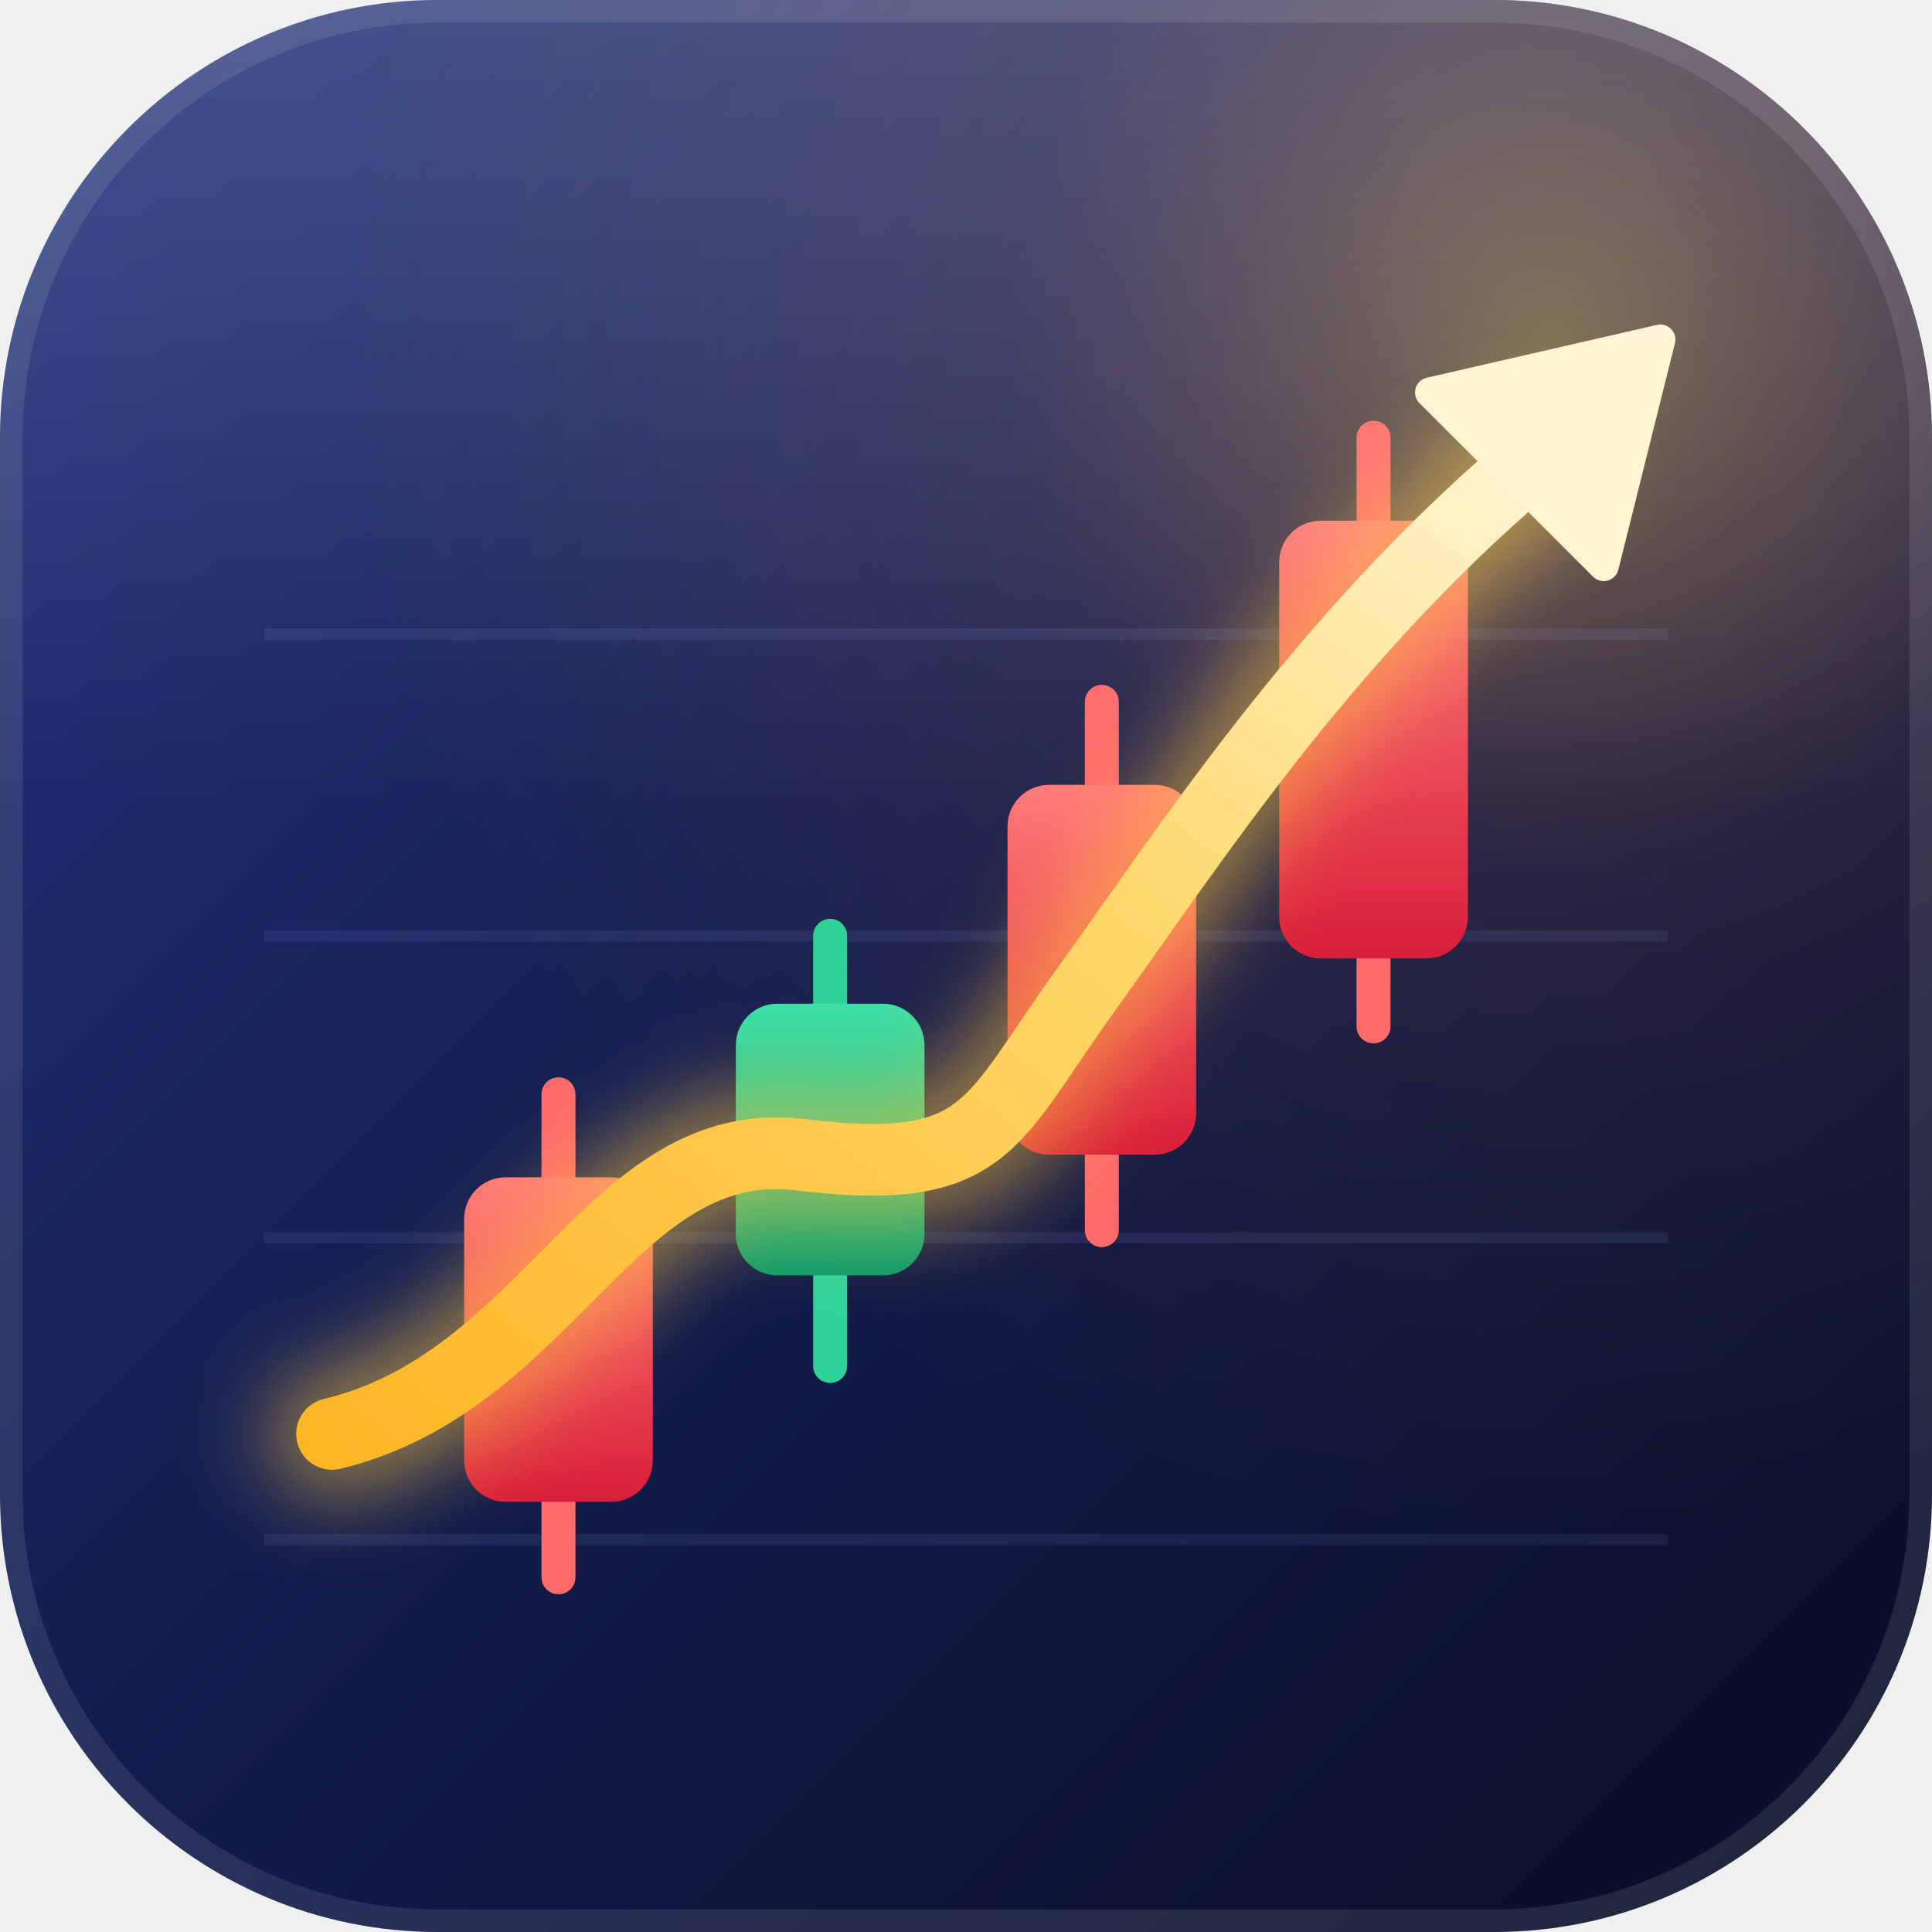
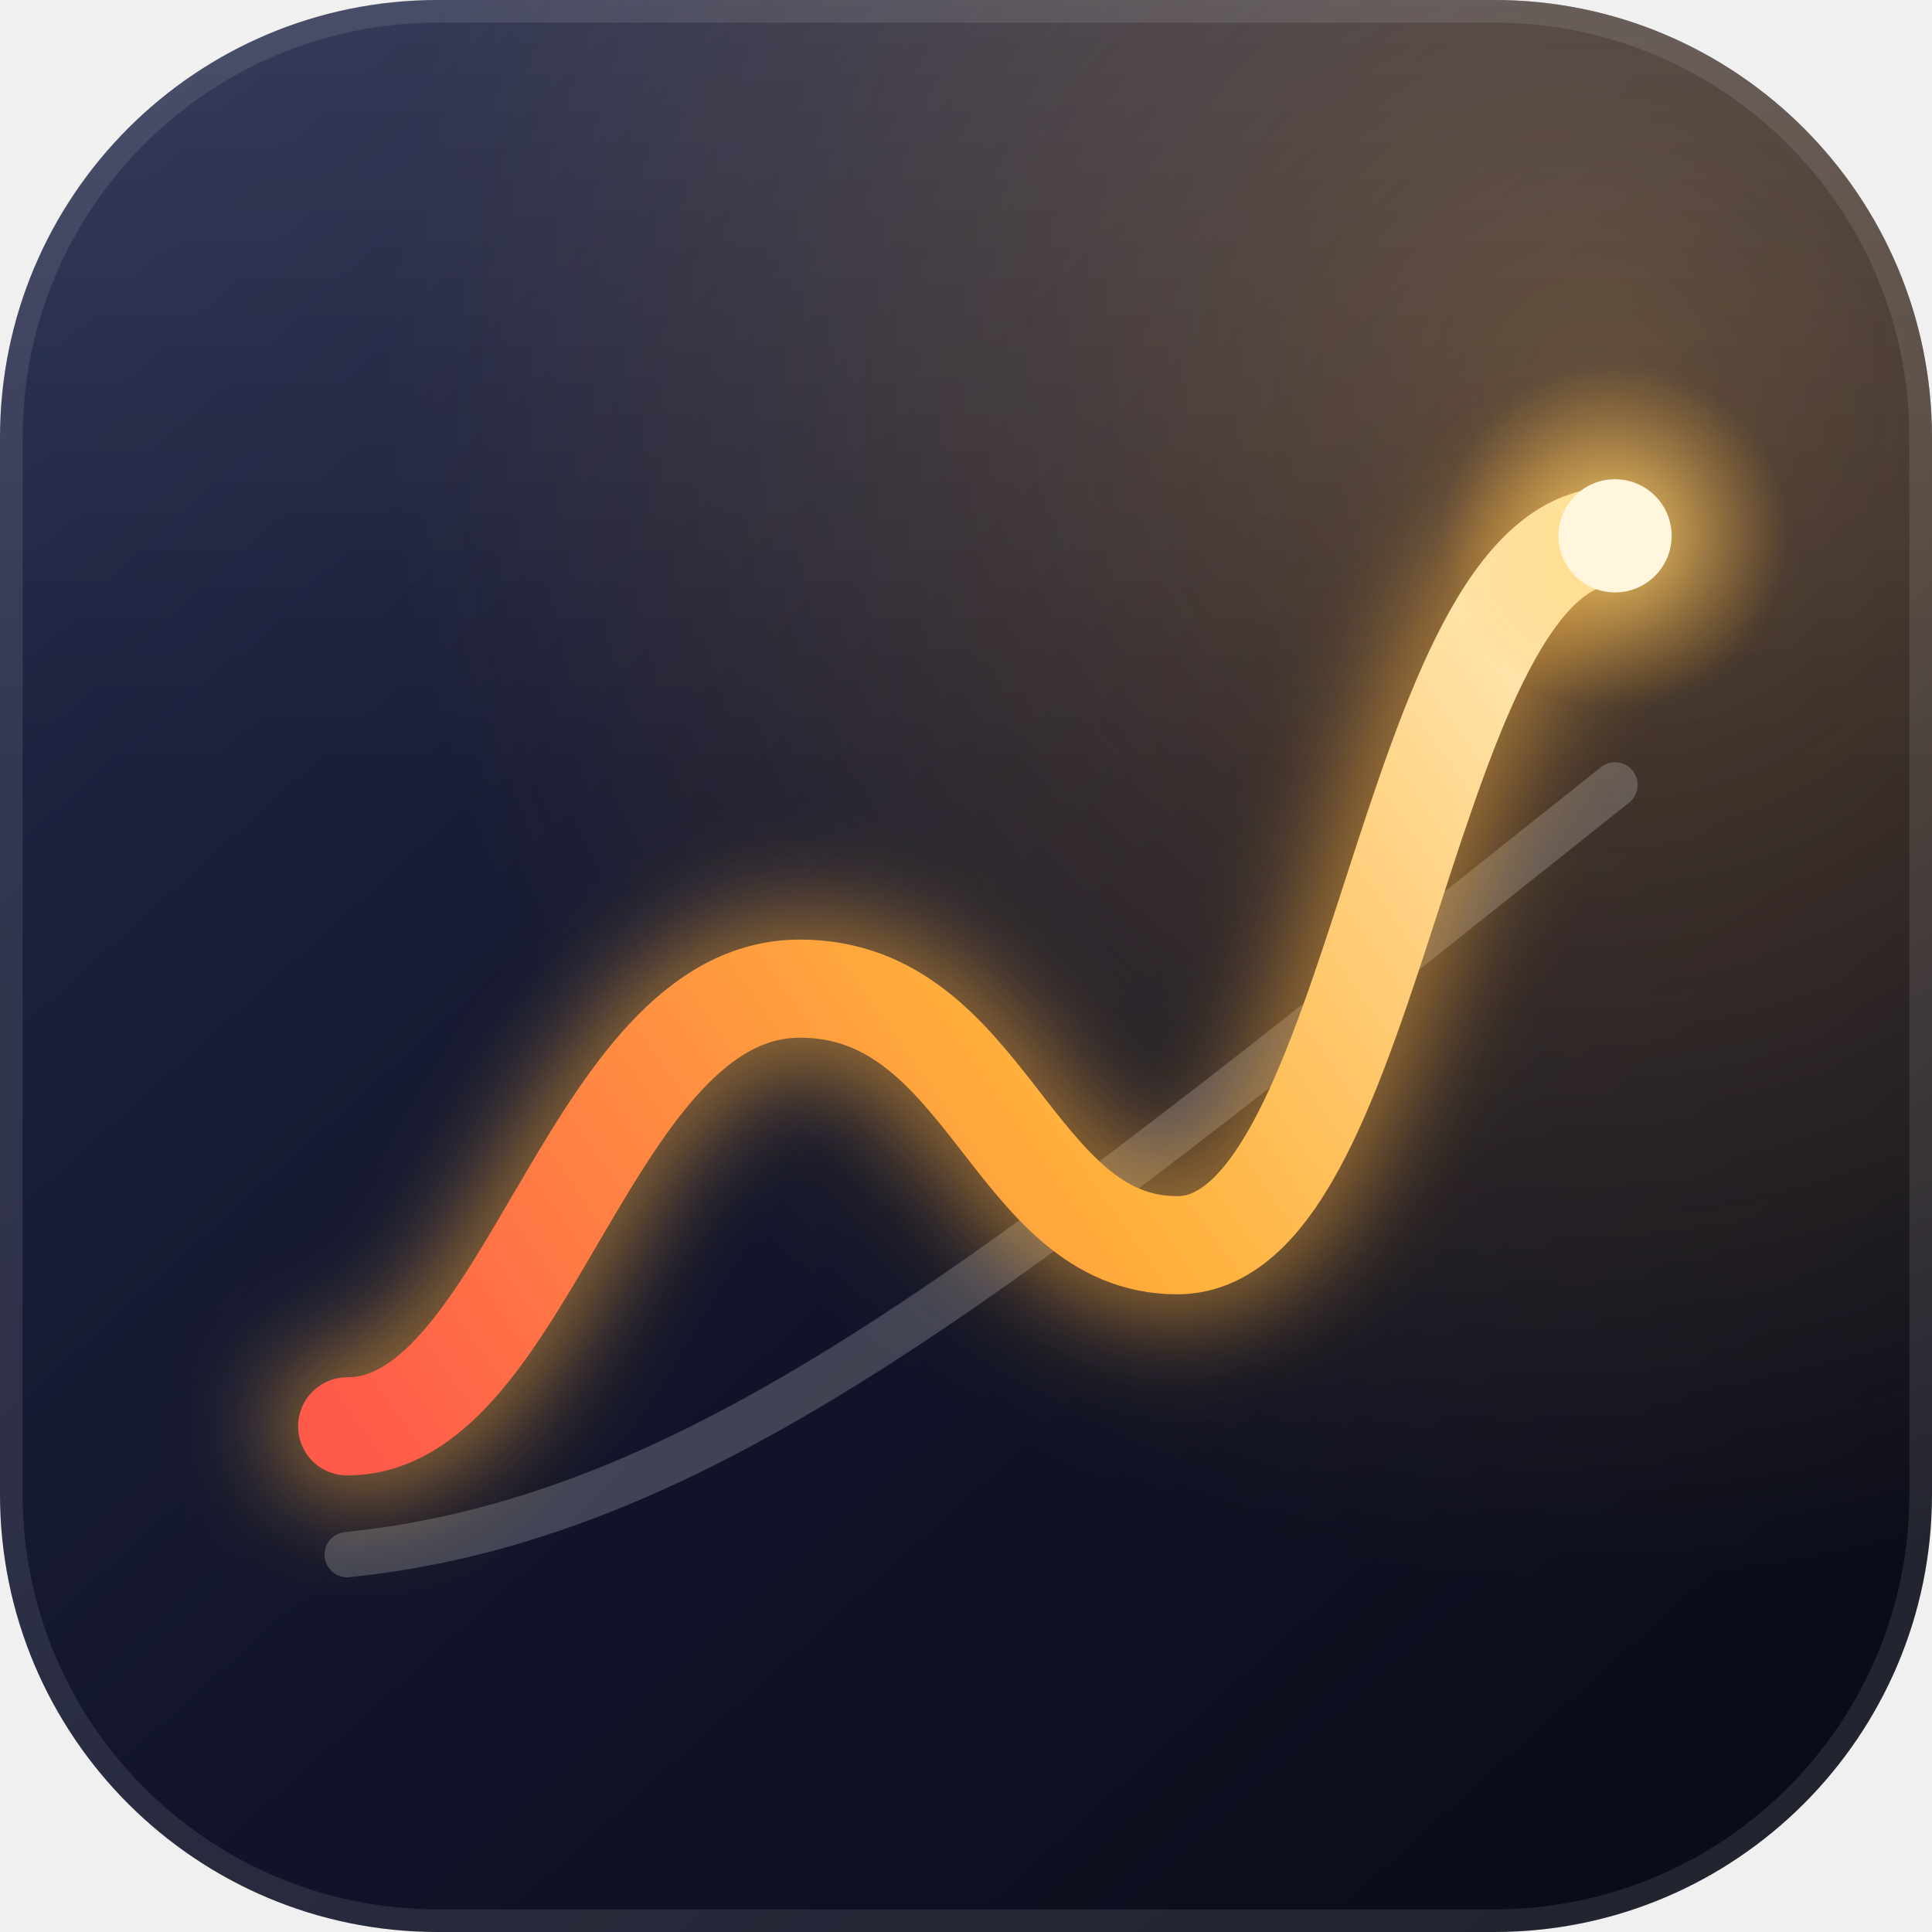
<svg xmlns="http://www.w3.org/2000/svg" viewBox="0 0 512 512">
  <defs>
-     <linearGradient id="bg" x1="0" y1="0" x2="1" y2="1">
-       <stop offset="0" stop-color="#22357f" />
-       <stop offset=".5" stop-color="#121c4d" />
-       <stop offset="1" stop-color="#070c22" />
+     <linearGradient id="bg" x1="0" y1="0" x2=".9" y2="1">
+       <stop offset="0" stop-color="#242a4d" />
+       <stop offset=".55" stop-color="#12152b" />
+       <stop offset="1" stop-color="#090b17" />
    </linearGradient>
-     <radialGradient id="halo" cx=".8" cy=".18" r=".62">
-       <stop offset="0" stop-color="#ffc83d" stop-opacity=".42" />
-       <stop offset=".45" stop-color="#ff8a3d" stop-opacity=".10" />
-       <stop offset="1" stop-color="#ff8a3d" stop-opacity="0" />
+     <radialGradient id="warm" cx=".82" cy=".2" r=".62">
+       <stop offset="0" stop-color="#ffb13b" stop-opacity=".30" />
+       <stop offset="1" stop-color="#ffb13b" stop-opacity="0" />
    </radialGradient>
-     <linearGradient id="up" x1="0" y1="0" x2="0" y2="1">
-       <stop offset="0" stop-color="#ff7a7a" />
-       <stop offset="1" stop-color="#d81f3a" />
+     <linearGradient id="line" gradientUnits="userSpaceOnUse" x1="92" y1="378" x2="428" y2="142">
+       <stop offset="0" stop-color="#ff5a4a" />
+       <stop offset=".5" stop-color="#ffb13b" />
+       <stop offset="1" stop-color="#fff0c4" />
    </linearGradient>
-     <linearGradient id="dn" x1="0" y1="0" x2="0" y2="1">
-       <stop offset="0" stop-color="#3fe0a8" />
-       <stop offset="1" stop-color="#0c9a6a" />
-     </linearGradient>
-     <linearGradient id="gold" x1="0" y1="1" x2="1" y2="0">
-       <stop offset="0" stop-color="#ffb627" />
-       <stop offset=".6" stop-color="#ffd76a" />
-       <stop offset="1" stop-color="#fff4cf" />
-     </linearGradient>
-     <linearGradient id="gloss" x1="0" y1="0" x2="0" y2="1">
-       <stop offset="0" stop-color="#fff" stop-opacity=".16" />
-       <stop offset=".42" stop-color="#fff" stop-opacity="0" />
+     <radialGradient id="head">
+       <stop offset="0" stop-color="#fff8dc" stop-opacity=".9" />
+       <stop offset=".3" stop-color="#ffd166" stop-opacity=".5" />
+       <stop offset="1" stop-color="#ffb13b" stop-opacity="0" />
+     </radialGradient>
+     <linearGradient id="sheen" x1="0" y1="0" x2="0" y2="1">
+       <stop offset="0" stop-color="#fff" stop-opacity=".09" />
+       <stop offset=".4" stop-color="#fff" stop-opacity="0" />
    </linearGradient>
    <filter id="blur" x="-30%" y="-30%" width="160%" height="160%">
-       <feGaussianBlur stdDeviation="11" />
+       <feGaussianBlur stdDeviation="13" />
    </filter>
    <clipPath id="tile">
      <rect width="512" height="512" rx="116" />
    </clipPath>
  </defs>
  <g clip-path="url(#tile)">
    <rect width="512" height="512" fill="url(#bg)" />
-     <rect width="512" height="512" fill="url(#halo)" />
-     <path d="M70 168H442M70 248H442M70 328H442M70 408H442" stroke="#a9bcff" stroke-opacity=".09" stroke-width="3" />
-     <g stroke-linecap="round" stroke-width="9">
-       <path d="M148 290V418" stroke="#ff6b6b" />
-       <rect x="123" y="312" width="50" height="86" rx="11" fill="url(#up)" />
-       <path d="M220 248V362" stroke="#2fd39a" />
-       <rect x="195" y="266" width="50" height="72" rx="11" fill="url(#dn)" />
-       <path d="M292 186V326" stroke="#ff6b6b" />
-       <rect x="267" y="208" width="50" height="98" rx="11" fill="url(#up)" />
-       <path d="M364 116V272" stroke="#ff6b6b" />
-       <rect x="339" y="138" width="50" height="116" rx="11" fill="url(#up)" />
+     <rect width="512" height="512" fill="url(#warm)" />
+     <path d="M92 412C190 402 272 332 428 208" fill="none" stroke="#fff" stroke-opacity=".2" stroke-width="12" stroke-linecap="round" />
+     <g fill="none" stroke-linecap="round" stroke-linejoin="round">
+       <path d="M92 378C140 378 156 262 212 262C262 262 268 330 312 330C366 330 372 142 428 142" stroke="#ffb13b" stroke-opacity=".55" stroke-width="40" filter="url(#blur)" />
+       <path d="M92 378C140 378 156 262 212 262C262 262 268 330 312 330C366 330 372 142 428 142" stroke="url(#line)" stroke-width="26" />
    </g>
-     <g fill="none" stroke-linecap="round" stroke-linejoin="round">
-       <path d="M88 380C146 366 162 300 212 306S262 298 288 262S350 170 404 124" stroke="#ffc83d" stroke-opacity=".55" stroke-width="34" filter="url(#blur)" />
-       <path d="M88 380C146 366 162 300 212 306S262 298 288 262S350 170 404 124" stroke="url(#gold)" stroke-width="19" />
-     </g>
-     <path d="M440 90L425 150L379 104Z" fill="#fff4cf" stroke="#fff4cf" stroke-width="8" stroke-linejoin="round" />
-     <rect width="512" height="512" fill="url(#gloss)" />
+     <circle cx="428" cy="142" r="46" fill="url(#head)" />
+     <circle cx="428" cy="142" r="15" fill="#fff6dc" />
+     <rect width="512" height="512" fill="url(#sheen)" />
  </g>
  <rect x="3" y="3" width="506" height="506" rx="113" fill="none" stroke="#fff" stroke-opacity=".10" stroke-width="6" />
</svg>
